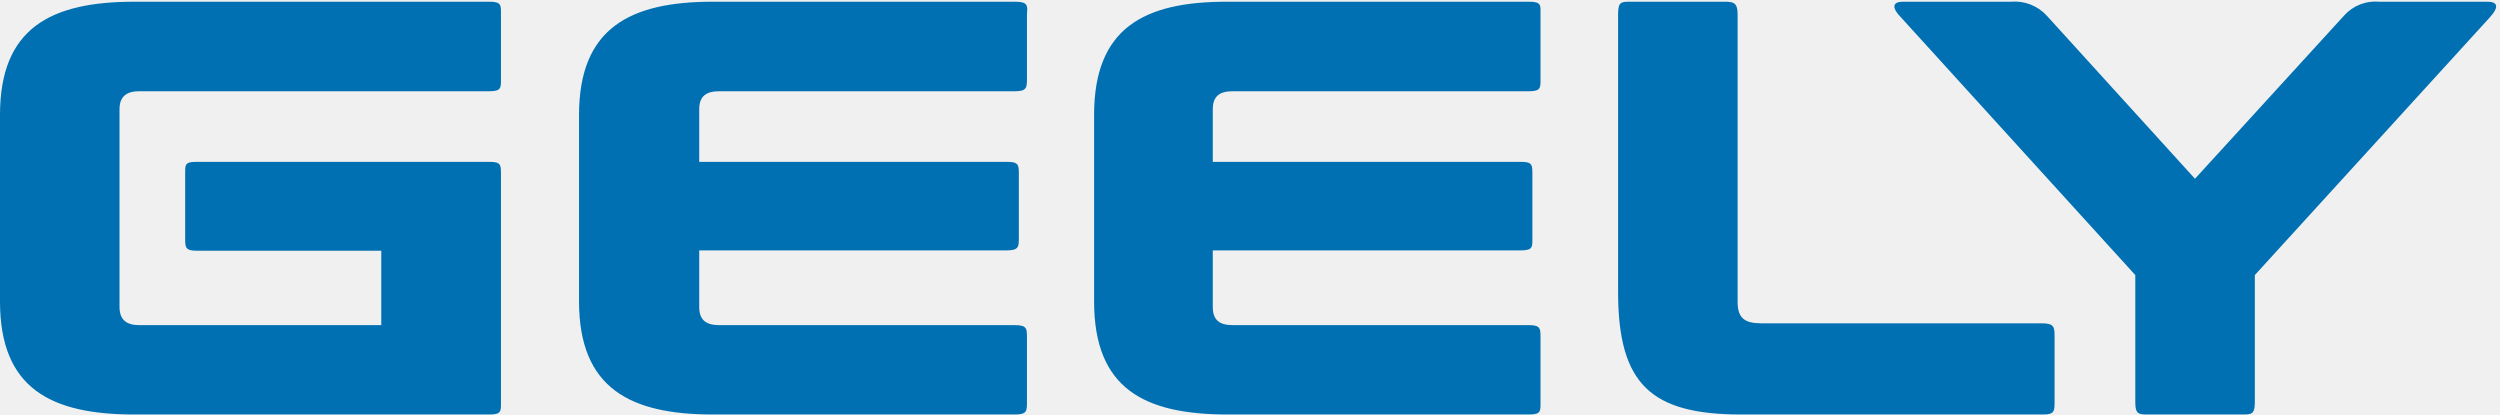
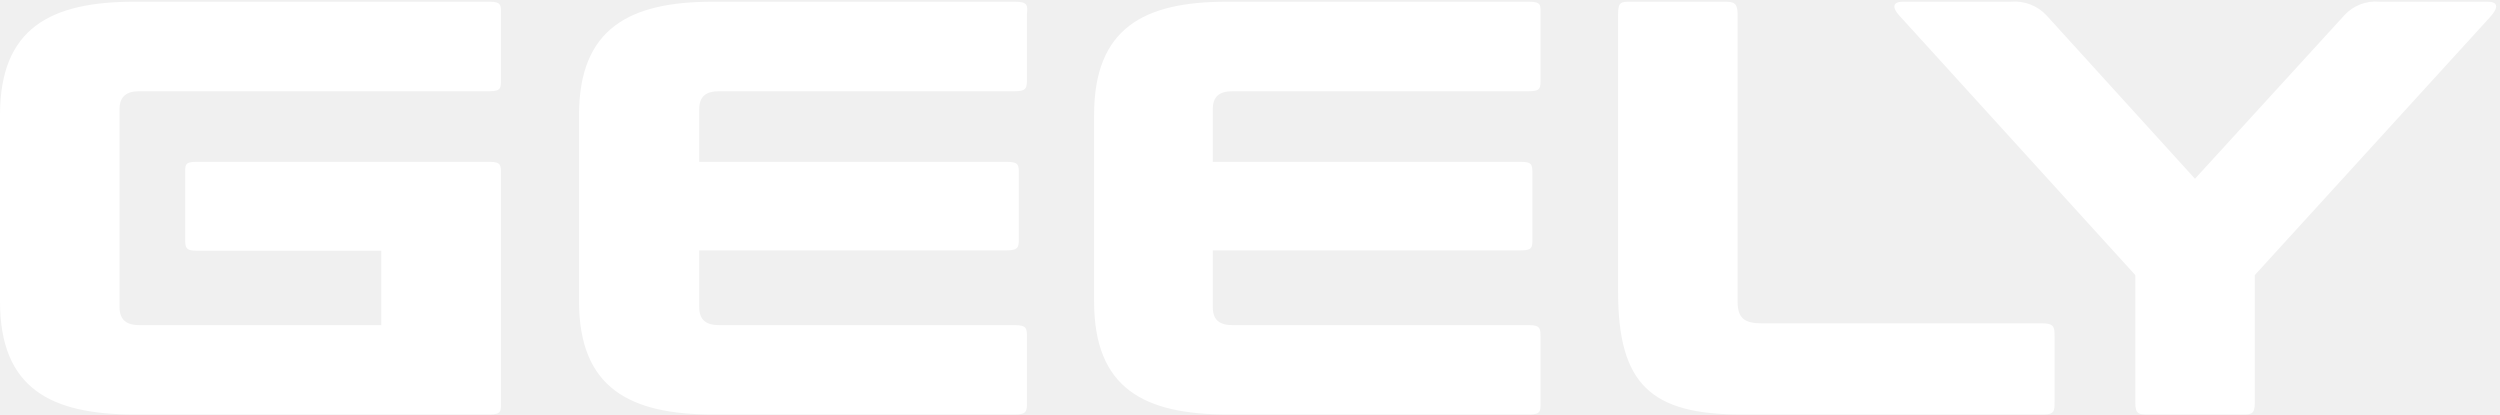
<svg xmlns="http://www.w3.org/2000/svg" viewBox="0 -0.073 150.81 24.973" width="2500" height="415">
-   <path d="M123.19 19.4h-16.94c-1 0-1.43-.31-1.43-1.29V.75c0-.71-.27-.75-.8-.75h-5.65c-.57 0-.76 0-.76.75v16.76c0 5.58 2 7.39 7.43 7.39h18.23c.67 0 .67-.22.67-.79v-3.89c0-.56 0-.82-.75-.82zM92.25 0H74c-5 0-8 1.59-8 6.83v11.25c0 5.24 3 6.82 8.06 6.82h18.19c.72 0 .68-.22.68-.75v-3.89c0-.53 0-.75-.68-.75H74.37c-.8 0-1.21-.3-1.21-1.1V15h18.6c.72 0 .68-.23.68-.75v-3.84c0-.56 0-.75-.68-.75h-18.6V6.49c0-.79.41-1.09 1.21-1.09h17.88c.72 0 .68-.23.68-.79V.75c0-.52.07-.75-.68-.75zM61.24 0H43c-5 0-8.07 1.59-8.07 6.83v11.25c0 5.24 3.09 6.82 8.07 6.82h18.24c.71 0 .71-.22.71-.75v-3.89c0-.53 0-.75-.71-.75H43.39c-.79 0-1.21-.3-1.21-1.1V15h18.56c.72 0 .72-.23.72-.75v-3.84c0-.56 0-.75-.72-.75H42.18V6.49c0-.79.42-1.09 1.21-1.09h17.85c.71 0 .71-.23.71-.79V.75C62 .23 62 0 61.24 0zm-31.7 0H8.11C3.05 0 0 1.59 0 6.83v11.25c0 5.24 3.05 6.82 8.11 6.82h21.43c.72 0 .68-.22.68-.75V10.41c0-.56 0-.75-.68-.75h-17.7c-.71 0-.67.19-.67.75v3.86c0 .52 0 .75.67.75H23v4.49H8.41c-.76 0-1.2-.3-1.2-1.1V6.49c0-.79.44-1.09 1.2-1.09h21.13c.72 0 .68-.23.68-.79V.75c0-.52.04-.75-.68-.75zm120.52 0h-6.53a2.54 2.54 0 0 0-2.12.83l-9 9.85-8.95-9.85A2.63 2.63 0 0 0 121.3 0h-6.52c-.52 0-.76.27-.11.94l14.14 15.55v7.7c0 .71.23.71.8.71h5.65c.53 0 .76 0 .76-.71v-7.7L150.2.94c.61-.67.42-.94-.14-.94z" fill="#0070b2" />
+   <path d="M123.19 19.4h-16.94c-1 0-1.43-.31-1.43-1.29V.75c0-.71-.27-.75-.8-.75h-5.65c-.57 0-.76 0-.76.75v16.76c0 5.58 2 7.39 7.43 7.39h18.23c.67 0 .67-.22.67-.79v-3.89c0-.56 0-.82-.75-.82zM92.25 0H74c-5 0-8 1.59-8 6.83v11.25c0 5.24 3 6.82 8.06 6.82h18.19c.72 0 .68-.22.68-.75v-3.89c0-.53 0-.75-.68-.75H74.37c-.8 0-1.21-.3-1.21-1.1V15h18.6c.72 0 .68-.23.68-.75v-3.84c0-.56 0-.75-.68-.75h-18.6V6.49c0-.79.41-1.09 1.21-1.09h17.88c.72 0 .68-.23.68-.79V.75c0-.52.07-.75-.68-.75zM61.24 0H43c-5 0-8.07 1.59-8.07 6.83v11.25c0 5.24 3.09 6.82 8.07 6.82h18.24c.71 0 .71-.22.71-.75v-3.89c0-.53 0-.75-.71-.75H43.39c-.79 0-1.21-.3-1.21-1.1V15h18.56c.72 0 .72-.23.72-.75v-3.84c0-.56 0-.75-.72-.75H42.18V6.49c0-.79.42-1.09 1.21-1.09h17.85c.71 0 .71-.23.71-.79V.75C62 .23 62 0 61.24 0zm-31.7 0H8.11C3.05 0 0 1.59 0 6.83v11.25c0 5.24 3.05 6.82 8.11 6.82h21.43c.72 0 .68-.22.68-.75V10.41c0-.56 0-.75-.68-.75h-17.7c-.71 0-.67.19-.67.75v3.86c0 .52 0 .75.67.75H23v4.49H8.41c-.76 0-1.2-.3-1.2-1.1V6.49c0-.79.44-1.09 1.2-1.09h21.13c.72 0 .68-.23.68-.79V.75c0-.52.04-.75-.68-.75zm120.52 0h-6.53a2.54 2.54 0 0 0-2.12.83l-9 9.85-8.95-9.85A2.63 2.63 0 0 0 121.3 0h-6.52c-.52 0-.76.27-.11.94l14.14 15.55v7.7c0 .71.23.71.8.71h5.65c.53 0 .76 0 .76-.71v-7.7L150.2.94c.61-.67.42-.94-.14-.94z" fill="#ffffff" />
</svg>
